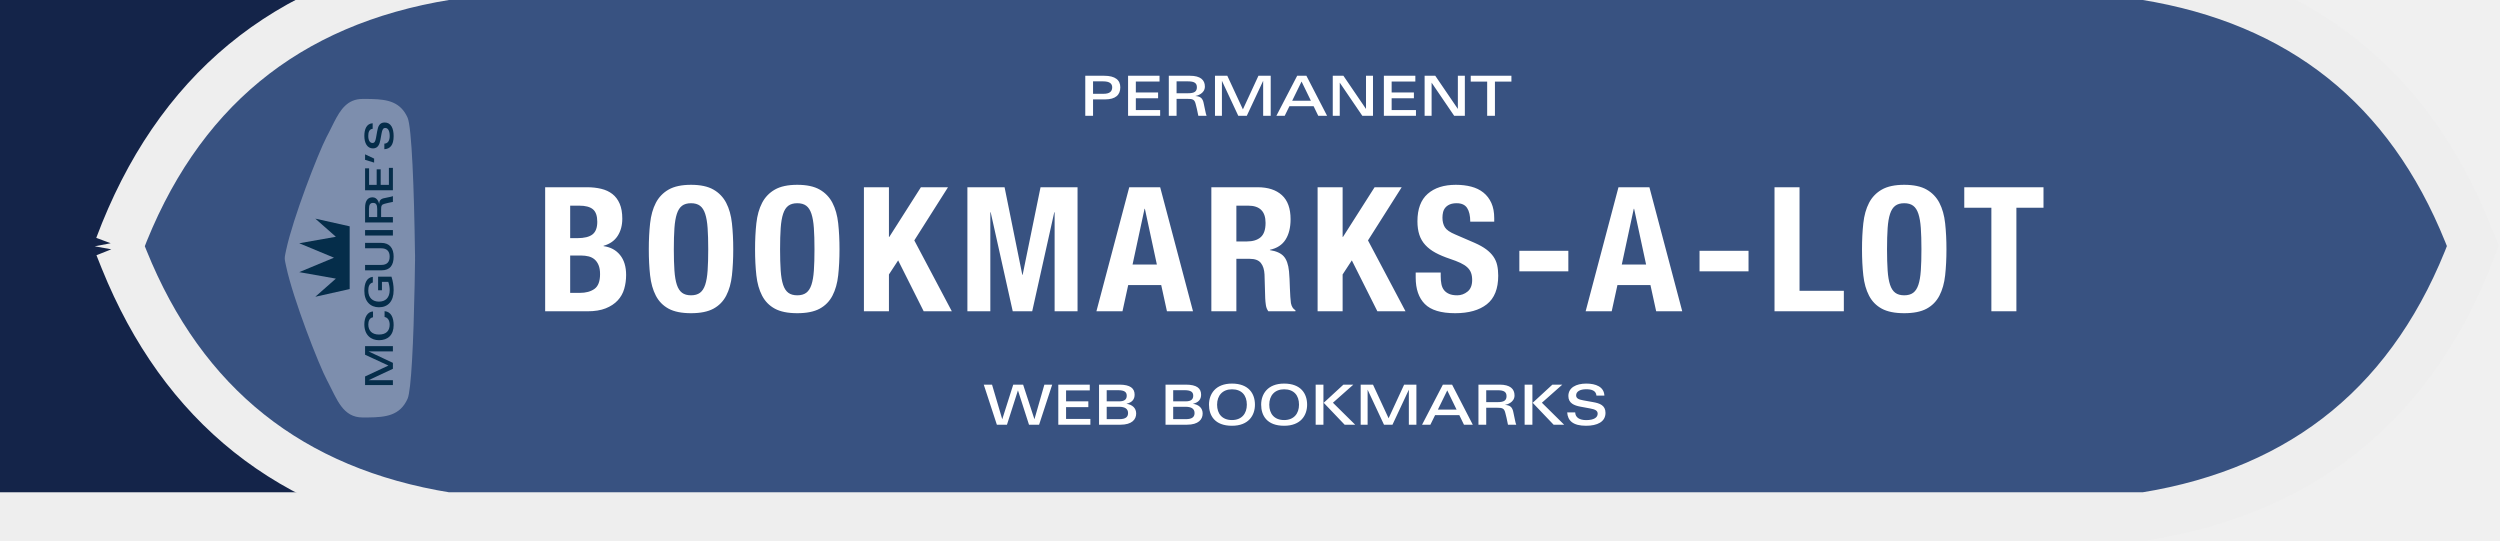
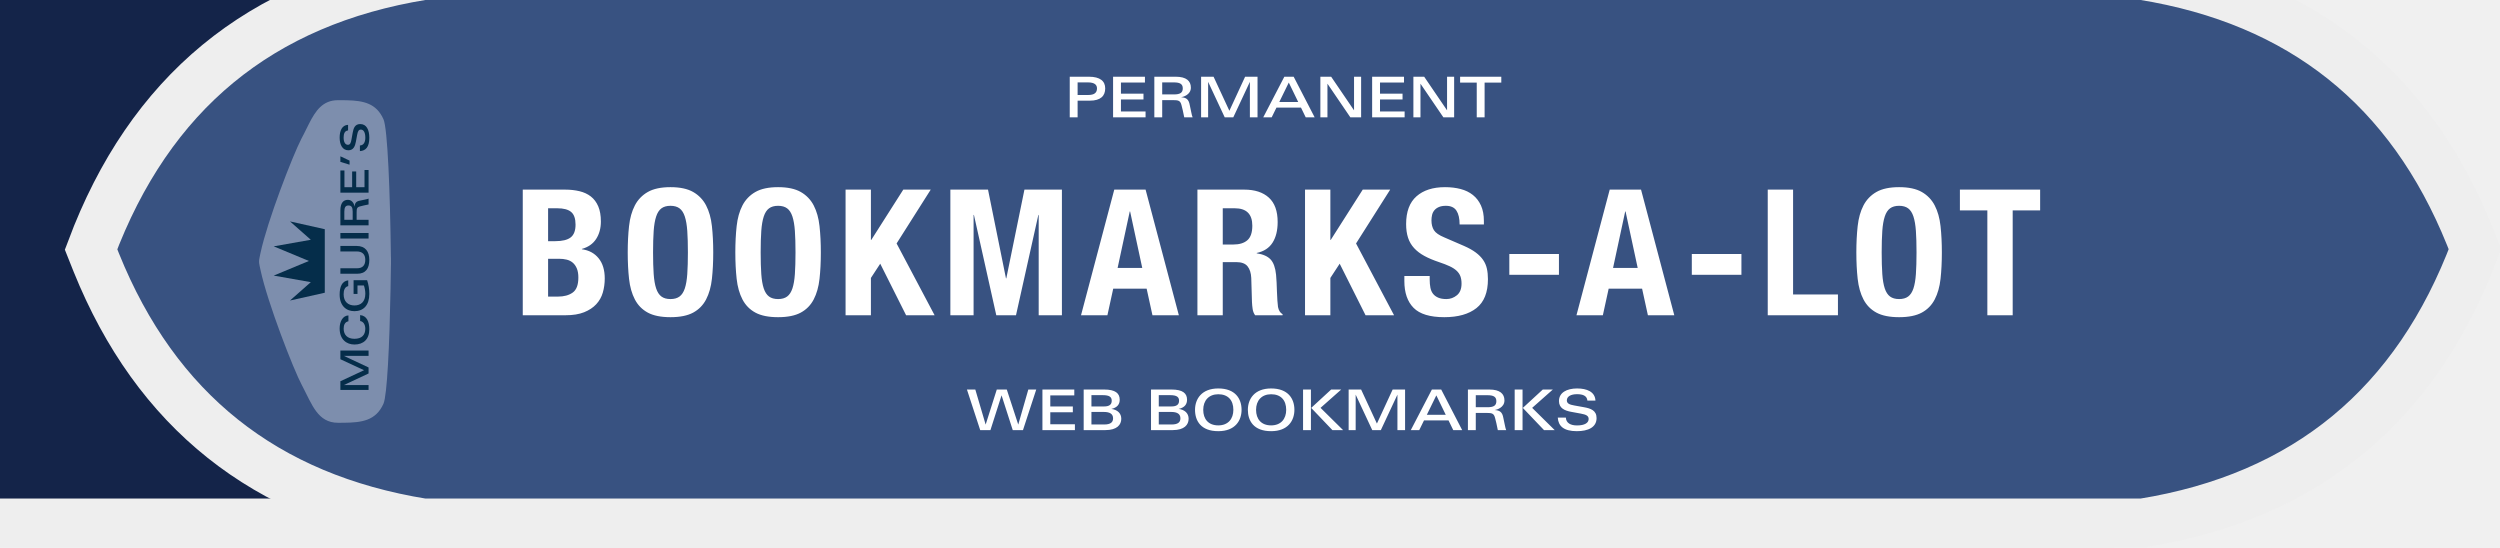
- <svg xmlns="http://www.w3.org/2000/svg" width="1036" height="224">
-   <g fill="none" fill-rule="evenodd">
-     <path stroke="#EEE" stroke-width="20" fill="#142449" d="M-327 -10H867V214H-327z" />
-     <path d="M49.262 102.07C73.192 38.107 118.507.757 185.19-10h703.62C953.554.445 998.145 35.964 1022.592 96.547l2.146 5.384C1000.808 165.892 955.493 203.242 888.81 214H185.19c-64.744-10.445-109.335-45.964-133.782-106.547l-2.146-5.384z" fill="#385281" stroke="#EEE" stroke-linecap="square" stroke-width="20" />
-     <g transform="translate(222 31)" fill="#FFF" fill-rule="nonzero">
-       <path d="M21.408 98c3.024 0 5.556-.408 7.596-1.224 2.04-.816 3.696-1.908 4.968-3.276a11.713 11.713 0 0 0 2.7-4.788c.528-1.824.792-3.744.792-5.76 0-3.456-.84-6.216-2.52-8.28-1.68-2.064-3.96-3.288-6.84-3.672v-.144c2.592-.72 4.536-2.076 5.832-4.068 1.296-1.992 1.944-4.38 1.944-7.164 0-2.448-.36-4.512-1.08-6.192-.72-1.68-1.728-3.024-3.024-4.032s-2.844-1.728-4.644-2.16c-1.8-.432-3.756-.648-5.868-.648H3.912V98h17.496zm-4.176-30.312H14.28V54.224h3.744c2.592 0 4.488.504 5.688 1.512 1.2 1.008 1.8 2.736 1.8 5.184s-.66 4.188-1.98 5.22c-1.32 1.032-3.42 1.548-6.3 1.548zm1.08 22.68H14.28v-15.48h4.464c1.152 0 2.208.12 3.168.36s1.788.66 2.484 1.26 1.248 1.392 1.656 2.376c.408.984.612 2.22.612 3.708 0 2.976-.768 5.016-2.304 6.12-1.536 1.104-3.552 1.656-6.048 1.656zm46.048 8.424c3.888 0 6.984-.624 9.288-1.872 2.304-1.248 4.068-3.048 5.292-5.4 1.224-2.352 2.016-5.16 2.376-8.424.36-3.264.54-6.864.54-10.8 0-3.888-.18-7.476-.54-10.764-.36-3.288-1.152-6.108-2.376-8.46a13.3 13.3 0 0 0-5.292-5.508c-2.304-1.32-5.4-1.98-9.288-1.98s-6.984.66-9.288 1.98a13.3 13.3 0 0 0-5.292 5.508c-1.224 2.352-2.016 5.172-2.376 8.46-.36 3.288-.54 6.876-.54 10.764 0 3.936.18 7.536.54 10.8.36 3.264 1.152 6.072 2.376 8.424 1.224 2.352 2.988 4.152 5.292 5.4 2.304 1.248 5.4 1.872 9.288 1.872zm0-7.416c-1.536 0-2.772-.348-3.708-1.044-.936-.696-1.656-1.8-2.16-3.312-.504-1.512-.84-3.48-1.008-5.904-.168-2.424-.252-5.364-.252-8.82 0-3.456.084-6.384.252-8.784.168-2.4.504-4.368 1.008-5.904.504-1.536 1.224-2.652 2.16-3.348.936-.696 2.172-1.044 3.708-1.044s2.772.348 3.708 1.044c.936.696 1.656 1.812 2.16 3.348.504 1.536.84 3.504 1.008 5.904.168 2.4.252 5.328.252 8.784 0 3.456-.084 6.396-.252 8.82-.168 2.424-.504 4.392-1.008 5.904-.504 1.512-1.224 2.616-2.16 3.312-.936.696-2.172 1.044-3.708 1.044zm44.032 7.416c3.888 0 6.984-.624 9.288-1.872 2.304-1.248 4.068-3.048 5.292-5.4 1.224-2.352 2.016-5.16 2.376-8.424.36-3.264.54-6.864.54-10.8 0-3.888-.18-7.476-.54-10.764-.36-3.288-1.152-6.108-2.376-8.46a13.3 13.3 0 0 0-5.292-5.508c-2.304-1.32-5.4-1.98-9.288-1.98s-6.984.66-9.288 1.98a13.3 13.3 0 0 0-5.292 5.508c-1.224 2.352-2.016 5.172-2.376 8.46-.36 3.288-.54 6.876-.54 10.764 0 3.936.18 7.536.54 10.8.36 3.264 1.152 6.072 2.376 8.424 1.224 2.352 2.988 4.152 5.292 5.4 2.304 1.248 5.4 1.872 9.288 1.872zm0-7.416c-1.536 0-2.772-.348-3.708-1.044-.936-.696-1.656-1.8-2.16-3.312-.504-1.512-.84-3.48-1.008-5.904-.168-2.424-.252-5.364-.252-8.82 0-3.456.084-6.384.252-8.784.168-2.4.504-4.368 1.008-5.904.504-1.536 1.224-2.652 2.16-3.348.936-.696 2.172-1.044 3.708-1.044s2.772.348 3.708 1.044c.936.696 1.656 1.812 2.16 3.348.504 1.536.84 3.504 1.008 5.904.168 2.4.252 5.328.252 8.784 0 3.456-.084 6.396-.252 8.82-.168 2.424-.504 4.392-1.008 5.904-.504 1.512-1.224 2.616-2.16 3.312-.936.696-2.172 1.044-3.708 1.044zM146.376 98V82.736l3.816-5.832L160.776 98h11.664l-15.552-29.376 13.968-22.032h-11.232L146.52 67.184h-.144V46.592h-10.368V98h10.368zm42.016 0V56.96h.144L197.68 98h8.064l9.144-41.04h.144V98h9.504V46.592H209.2l-7.416 36.288h-.144l-7.344-36.288h-15.408V98h9.504zm54.76 0l2.376-10.872h13.68L261.584 98h10.8l-13.608-51.408H245.96L232.352 98h10.8zm14.256-19.368h-10.08l4.968-23.112h.144l4.968 23.112zM290.352 98V76.256h5.544c2.16 0 3.696.576 4.608 1.728.912 1.152 1.416 2.736 1.512 4.752l.288 9.864c.048 1.008.144 1.98.288 2.916.144.936.48 1.764 1.008 2.484h11.232v-.432c-.96-.528-1.584-1.512-1.872-2.952-.192-1.44-.336-3.528-.432-6.264a473.309 473.309 0 0 0-.144-3.78 55.193 55.193 0 0 0-.216-3.132c-.288-2.88-1.032-4.968-2.232-6.264-1.2-1.296-3.096-2.136-5.688-2.52v-.144c2.928-.624 5.088-2.028 6.48-4.212 1.392-2.184 2.088-5.004 2.088-8.46 0-4.464-1.2-7.788-3.6-9.972-2.4-2.184-5.76-3.276-10.08-3.276h-19.152V98h10.368zm4.32-28.944h-4.32V54.224h4.896c4.8 0 7.2 2.376 7.2 7.128 0 2.784-.672 4.764-2.016 5.94-1.344 1.176-3.264 1.764-5.76 1.764zM334.384 98V82.736l3.816-5.832L348.784 98h11.664l-15.552-29.376 13.968-22.032h-11.232l-13.104 20.592h-.144V46.592h-10.368V98h10.368zm46.624.792c5.616 0 9.996-1.236 13.14-3.708 3.144-2.472 4.716-6.42 4.716-11.844 0-1.584-.144-3.024-.432-4.32a10.074 10.074 0 0 0-1.548-3.564c-.744-1.08-1.74-2.088-2.988-3.024-1.248-.936-2.856-1.836-4.824-2.7l-7.992-3.456c-2.208-.912-3.648-1.908-4.32-2.988-.672-1.08-1.008-2.412-1.008-3.996 0-.768.084-1.512.252-2.232a4.59 4.59 0 0 1 .936-1.908c.456-.552 1.068-.996 1.836-1.332.768-.336 1.728-.504 2.88-.504 2.016 0 3.456.66 4.32 1.98.864 1.32 1.296 3.204 1.296 5.652h9.936v-1.44c0-2.448-.396-4.548-1.188-6.3-.792-1.752-1.896-3.192-3.312-4.32-1.416-1.128-3.096-1.944-5.04-2.448s-4.068-.756-6.372-.756c-4.944 0-8.832 1.248-11.664 3.744-2.832 2.496-4.248 6.288-4.248 11.376 0 2.112.264 3.972.792 5.58a11.474 11.474 0 0 0 2.484 4.248c1.128 1.224 2.532 2.292 4.212 3.204 1.68.912 3.672 1.752 5.976 2.52 1.728.576 3.18 1.14 4.356 1.692 1.176.552 2.124 1.164 2.844 1.836.72.672 1.236 1.428 1.548 2.268.312.84.468 1.836.468 2.988 0 2.16-.636 3.756-1.908 4.788-1.272 1.032-2.7 1.548-4.284 1.548-1.344 0-2.46-.192-3.348-.576-.888-.384-1.596-.912-2.124-1.584s-.888-1.5-1.08-2.484c-.192-.984-.288-2.076-.288-3.276v-1.512h-10.368v2.088c0 4.752 1.26 8.4 3.78 10.944 2.52 2.544 6.708 3.816 12.564 3.816zM427.92 81.44v-8.496h-20.304v8.496h20.304zM445.888 98l2.376-10.872h13.68L464.32 98h10.8l-13.608-51.408h-12.816L435.088 98h10.8zm14.256-19.368h-10.08l4.968-23.112h.144l4.968 23.112zm42.448 2.808v-8.496h-20.304v8.496h20.304zM542.088 98v-8.496h-18.36V46.592H513.36V98h28.728zm25.024.792c3.888 0 6.984-.624 9.288-1.872 2.304-1.248 4.068-3.048 5.292-5.4 1.224-2.352 2.016-5.16 2.376-8.424.36-3.264.54-6.864.54-10.8 0-3.888-.18-7.476-.54-10.764-.36-3.288-1.152-6.108-2.376-8.46a13.3 13.3 0 0 0-5.292-5.508c-2.304-1.32-5.4-1.98-9.288-1.98s-6.984.66-9.288 1.98a13.3 13.3 0 0 0-5.292 5.508c-1.224 2.352-2.016 5.172-2.376 8.46-.36 3.288-.54 6.876-.54 10.764 0 3.936.18 7.536.54 10.8.36 3.264 1.152 6.072 2.376 8.424 1.224 2.352 2.988 4.152 5.292 5.4 2.304 1.248 5.4 1.872 9.288 1.872zm0-7.416c-1.536 0-2.772-.348-3.708-1.044-.936-.696-1.656-1.8-2.16-3.312-.504-1.512-.84-3.48-1.008-5.904-.168-2.424-.252-5.364-.252-8.82 0-3.456.084-6.384.252-8.784.168-2.4.504-4.368 1.008-5.904.504-1.536 1.224-2.652 2.16-3.348.936-.696 2.172-1.044 3.708-1.044s2.772.348 3.708 1.044c.936.696 1.656 1.812 2.16 3.348.504 1.536.84 3.504 1.008 5.904.168 2.4.252 5.328.252 8.784 0 3.456-.084 6.396-.252 8.82-.168 2.424-.504 4.392-1.008 5.904-.504 1.512-1.224 2.616-2.16 3.312-.936.696-2.172 1.044-3.708 1.044zM613.592 98V55.088h11.232v-8.496h-32.832v8.496h11.232V98h10.368zM230.958 17v-6.808h4.991c4.416 0 6.302-1.932 6.302-5.014 0-2.967-2.047-4.784-6.693-4.784h-7.82V17h3.22zm4.347-9.131h-4.347V2.717h4.232c2.622 0 3.703.943 3.703 2.461 0 1.817-1.173 2.691-3.588 2.691zM258.765 17v-2.392h-10.074V9.709h9.223V7.317h-9.223V2.786h9.821V.394h-13.041V17h13.294zm6.808 0V9.962h4.278c2.461 0 3.151.23 3.634 2.139l.506 2.047c.184.713.391 1.955.598 2.852h3.427c-.161-.322-.391-1.173-.552-2.07l-.598-2.852c-.437-2.576-1.541-3.128-3.542-3.289.759-.115 3.979-.966 3.979-3.933 0-2.714-1.84-4.462-6.187-4.462h-8.763V17h3.22zm4.784-9.361h-4.784V2.717h4.784c2.553 0 3.634.713 3.634 2.438 0 1.794-1.081 2.484-3.634 2.484zM284.364 17V2.487L291.149 17h3.519l6.785-14.513V17h3.128V.394h-5.083l-6.44 13.938L286.595.394h-5.106V17h2.875zm26.013 0l1.955-3.979h10.028L324.292 17h3.657L319.37.394h-3.818L306.927 17h3.45zm10.856-6.256h-7.751l3.887-7.958 3.864 7.958zM333.193 17V3.246L342.554 17h4.416V.394h-2.898v13.754L334.711.394h-4.416V17h2.898zm31.579 0v-2.392h-10.074V9.709h9.223V7.317h-9.223V2.786h9.821V.394h-13.041V17h13.294zm6.486 0V3.246L380.619 17h4.416V.394h-2.898v13.754L372.776.394h-4.416V17h2.898zm26.243 0V2.809h6.831V.394h-16.859v2.415h6.808V17h3.22zM195.285 145l4.554-14.237L204.416 145h4.186l5.428-16.606h-3.243l-4.117 14.352-4.692-14.352h-4.094l-4.554 14.352-4.232-14.352h-3.427L191.099 145h4.186zm34.569 0v-2.392H219.78v-4.899h9.223v-2.392h-9.223v-4.531h9.821v-2.392H216.56V145h13.294zm12.466 0c4.761 0 6.509-2.185 6.509-4.646 0-2.231-1.564-3.68-4.048-4.025 2.438-.552 3.404-1.909 3.404-3.772 0-2.622-1.771-4.163-6.348-4.163h-8.395V145h8.878zm-.506-9.683h-5.198v-4.623h4.669c2.783 0 3.634.828 3.634 2.3 0 1.61-1.081 2.323-3.105 2.323zm.046 7.383h-5.244v-5.129h5.152c2.346 0 3.703.805 3.703 2.599 0 1.564-.943 2.53-3.611 2.53zm28.014 2.3c4.761 0 6.509-2.185 6.509-4.646 0-2.231-1.564-3.68-4.048-4.025 2.438-.552 3.404-1.909 3.404-3.772 0-2.622-1.771-4.163-6.348-4.163h-8.395V145h8.878zm-.506-9.683h-5.198v-4.623h4.669c2.783 0 3.634.828 3.634 2.3 0 1.61-1.081 2.323-3.105 2.323zm.046 7.383h-5.244v-5.129h5.152c2.346 0 3.703.805 3.703 2.599 0 1.564-.943 2.53-3.611 2.53zm19.113 2.737c6.9 0 9.522-4.324 9.522-8.74 0-4.554-2.576-8.74-9.522-8.74-6.831 0-9.522 4.324-9.522 8.74 0 4.462 2.346 8.74 9.522 8.74zm0-2.369c-4.048 0-6.164-2.576-6.164-6.371 0-3.795 2.277-6.371 6.164-6.371 3.979 0 6.164 2.438 6.164 6.371 0 3.703-2.139 6.371-6.164 6.371zm21.62 2.369c6.9 0 9.522-4.324 9.522-8.74 0-4.554-2.576-8.74-9.522-8.74-6.831 0-9.522 4.324-9.522 8.74 0 4.462 2.346 8.74 9.522 8.74zm0-2.369c-4.048 0-6.164-2.576-6.164-6.371 0-3.795 2.277-6.371 6.164-6.371 3.979 0 6.164 2.438 6.164 6.371 0 3.703-2.139 6.371-6.164 6.371zm29.44 1.932l-9.223-9.108 8.464-7.498h-4.117l-8.165 7.521 8.671 9.085h4.37zm-13.156 0v-16.606h-3.22V145h3.22zm18.308 0v-14.513L351.524 145h3.519l6.785-14.513V145h3.128v-16.606h-5.083l-6.44 13.938-6.463-13.938h-5.106V145h2.875zm26.013 0l1.955-3.979h10.028l1.932 3.979h3.657l-8.579-16.606h-3.818L367.302 145h3.45zm10.856-6.256h-7.751l3.887-7.958 3.864 7.958zM393.89 145v-7.038h4.278c2.461 0 3.151.23 3.634 2.139l.506 2.047c.184.713.391 1.955.598 2.852h3.427c-.161-.322-.391-1.173-.552-2.07l-.598-2.852c-.437-2.576-1.541-3.128-3.542-3.289.759-.115 3.979-.966 3.979-3.933 0-2.714-1.84-4.462-6.187-4.462h-8.763V145h3.22zm4.784-9.361h-4.784v-4.922h4.784c2.553 0 3.634.713 3.634 2.438 0 1.794-1.081 2.484-3.634 2.484zM426.182 145l-9.223-9.108 8.464-7.498h-4.117l-8.165 7.521 8.671 9.085h4.37zm-13.156 0v-16.606h-3.22V145h3.22zm22.218.437c4.669 0 8.073-1.61 8.073-5.359 0-3.151-2.438-3.956-5.129-4.439l-3.956-.713c-1.978-.345-3.082-.805-3.082-2.093 0-1.61 1.656-2.53 4.163-2.53 2.185 0 4.048.506 4.255 2.622h3.289c-.161-3.634-3.542-4.968-7.498-4.968-4.255 0-7.429 1.702-7.429 5.152 0 2.967 2.392 3.933 5.014 4.416l4.002.736c2.07.391 3.128.874 3.128 2.185 0 1.541-1.518 2.645-4.761 2.645-2.645 0-4.485-1.012-4.554-3.197h-3.312c.207 3.404 2.369 5.543 7.797 5.543z" />
-     </g>
-     <g transform="rotate(-90 145.5 27.5)">
-       <path d="M69.57.619c13.072 2.805 39.562 13.066 46.683 16.721l1.752.917 4.388 2.192c5.266 2.686 9.607 5.558 9.607 11.86l-.008 2.272-.026 1.461c-.174 6.717-1.243 11.97-7.758 14.871-3.819 1.701-29.468 2.7-56.153 3.051l-.632.03-.652.005-.769-.01-.773.01c-.441.005-.87-.006-1.288-.032l-9.113-.147c-23.167-.445-43.655-1.4-47.036-2.907C.812 47.805.083 41.996.008 34.581L0 32.309c0-8.248 7.437-10.62 14.652-14.391l.655-.347C21.699 14.139 49.07 3.485 62.43.621c.841-.187 2.961-.681 3.555-.615.613-.066 2.774.45 3.584.613z" fill-opacity=".35" fill="#FFF" />
-       <g transform="translate(13 6)" fill="#052D4A">
-         <path d="M40.215 20.903l-3.19-14.241 7.516 8.522L47.227 0l5.985 14.396L59.197 0l2.686 15.184L69.4 6.662l-3.19 14.24H40.215z" />
-         <path d="M2.442 38.82V28.738l4.735 10.08h2.455l4.735-10.08v10.08h2.183V27.285h-3.547l-4.494 9.681-4.51-9.681H.436v11.534h2.006zm22.807.303c3.033 0 5.57-.99 5.81-3.754h-2.424c-.224 1.438-1.605 2.108-3.161 2.108-2.552 0-4.11-1.437-4.11-4.44 0-2.86 1.606-4.41 4.158-4.41 1.524 0 2.744.527 3.001 1.949h2.408c-.097-2.316-2.488-3.595-5.313-3.595-4.542 0-6.597 2.828-6.597 6.071 0 3.675 2.151 6.071 6.228 6.071zm14.477 0c1.99 0 3.724-.288 5.617-.895v-5.543H39.71v1.597h3.483v2.62c-.963.352-2.28.591-3.387.591-3.258 0-4.799-1.82-4.799-4.473 0-2.54 1.557-4.409 4.558-4.409 1.718 0 3.066.48 3.355 1.885h2.36c-.274-2.556-2.681-3.515-5.827-3.515-4.446 0-6.789 2.589-6.789 6.04 0 3.738 2.44 6.102 7.062 6.102zm13.947 0c3.42 0 5.682-1.63 5.682-5.16v-6.678h-2.247v6.678c0 2.22-1.107 3.514-3.435 3.514-2.279 0-3.45-1.166-3.45-3.386v-6.806h-2.247v6.822c0 3.53 2.134 5.016 5.697 5.016zm10.979-.304V27.285h-2.247v11.534h2.247zm5.392 0v-4.888h2.986c1.717 0 2.199.16 2.536 1.486l.353 1.421c.128.496.273 1.358.417 1.981h2.391c-.112-.223-.272-.814-.385-1.437l-.417-1.981c-.305-1.79-1.075-2.173-2.472-2.285.53-.08 2.777-.67 2.777-2.732 0-1.885-1.284-3.099-4.318-3.099h-6.115v11.534h2.247zm3.339-6.502h-3.339V28.9h3.339c1.781 0 2.536.495 2.536 1.693 0 1.246-.755 1.725-2.536 1.725zm17.045 6.502v-1.661h-7.03v-3.403h6.436v-1.661h-6.436v-3.148h6.853v-1.661h-9.1v11.534h9.277zm3.852-7.78l1.765-3.754h-2.279l-1.155 3.754h1.669zm9.325 8.084c3.258 0 5.634-1.118 5.634-3.722 0-2.189-1.702-2.748-3.58-3.084l-2.76-.495c-1.38-.24-2.15-.56-2.15-1.454 0-1.118 1.155-1.757 2.904-1.757 1.525 0 2.825.351 2.97 1.821h2.295c-.113-2.524-2.472-3.45-5.233-3.45-2.969 0-5.184 1.182-5.184 3.578 0 2.06 1.67 2.732 3.499 3.067l2.793.512c1.444.271 2.182.607 2.182 1.517 0 1.07-1.059 1.837-3.322 1.837-1.846 0-3.13-.702-3.178-2.22h-2.311c.144 2.364 1.653 3.85 5.441 3.85z" fill-rule="nonzero" />
+ <svg xmlns="http://www.w3.org/2000/svg" width="1023px" height="224px" viewBox="0 0 1023 224" version="1.1">
+   <g id="Page-1" stroke="none" stroke-width="1" fill="none" fill-rule="evenodd">
+     <g id="bmal-logo" transform="translate(-339, -10)" fill-rule="nonzero">
+       <g id="Group-2">
+         <polygon id="Path" stroke="#EEEEEE" stroke-width="20" fill="#142449" points="0 0 1194 0 1194 224 0 224" />
+         <path d="M376.262,112.07 C400.192,48.107 445.507,10.757 512.19,0 L1215.81,0 C1280.554,10.445 1325.145,45.964 1349.592,106.547 L1351.738,111.931 C1327.808,175.892 1282.493,213.242 1215.81,224 L512.19,224 C447.446,213.555 402.855,178.036 378.408,117.453 L376.262,112.07 Z" id="Path" stroke="#EEEEEE" stroke-width="20" fill="#385281" stroke-linecap="square" />
+         <g id="Group" transform="translate(552.912, 41.394)" fill="#FFFFFF">
+           <path d="M17.496,97.606 C20.52,97.606 23.052,97.198 25.092,96.382 C27.132,95.566 28.788,94.474 30.06,93.106 C31.327,91.747 32.253,90.106 32.76,88.318 C33.288,86.494 33.552,84.574 33.552,82.558 C33.552,79.102 32.712,76.342 31.032,74.278 C29.352,72.214 27.072,70.99 24.192,70.606 L24.192,70.462 C26.784,69.742 28.728,68.386 30.024,66.394 C31.32,64.402 31.968,62.014 31.968,59.23 C31.968,56.782 31.608,54.718 30.888,53.038 C30.168,51.358 29.16,50.014 27.864,49.006 C26.568,47.998 25.02,47.278 23.22,46.846 C21.42,46.414 19.464,46.198 17.352,46.198 L0,46.198 L0,97.606 L17.496,97.606 Z M13.32,67.294 L10.368,67.294 L10.368,53.83 L14.112,53.83 C16.704,53.83 18.6,54.334 19.8,55.342 C21,56.35 21.6,58.078 21.6,60.526 C21.6,62.974 20.94,64.714 19.62,65.746 C18.3,66.778 16.2,67.294 13.32,67.294 Z M14.4,89.974 L10.368,89.974 L10.368,74.494 L14.832,74.494 C15.984,74.494 17.04,74.614 18,74.854 C18.96,75.094 19.788,75.514 20.484,76.114 C21.18,76.714 21.732,77.506 22.14,78.49 C22.548,79.474 22.752,80.71 22.752,82.198 C22.752,85.174 21.984,87.214 20.448,88.318 C18.912,89.422 16.896,89.974 14.4,89.974 L14.4,89.974 Z M60.448,98.398 C64.336,98.398 67.432,97.774 69.736,96.526 C72.04,95.278 73.804,93.478 75.028,91.126 C76.252,88.774 77.044,85.966 77.404,82.702 C77.764,79.438 77.944,75.838 77.944,71.902 C77.944,68.014 77.764,64.426 77.404,61.138 C77.044,57.85 76.252,55.03 75.028,52.678 C73.84,50.364 72.001,48.449 69.736,47.17 C67.432,45.85 64.336,45.19 60.448,45.19 C56.56,45.19 53.464,45.85 51.16,47.17 C48.895,48.449 47.056,50.364 45.868,52.678 C44.644,55.03 43.852,57.85 43.492,61.138 C43.132,64.426 42.952,68.014 42.952,71.902 C42.952,75.838 43.132,79.438 43.492,82.702 C43.852,85.966 44.644,88.774 45.868,91.126 C47.092,93.478 48.856,95.278 51.16,96.526 C53.464,97.774 56.56,98.398 60.448,98.398 L60.448,98.398 Z M60.448,90.982 C58.912,90.982 57.676,90.634 56.74,89.938 C55.804,89.242 55.084,88.138 54.58,86.626 C54.076,85.114 53.74,83.146 53.572,80.722 C53.404,78.298 53.32,75.358 53.32,71.902 C53.32,68.446 53.404,65.518 53.572,63.118 C53.74,60.718 54.076,58.75 54.58,57.214 C55.084,55.678 55.804,54.562 56.74,53.866 C57.676,53.17 58.912,52.822 60.448,52.822 C61.984,52.822 63.22,53.17 64.156,53.866 C65.092,54.562 65.812,55.678 66.316,57.214 C66.82,58.75 67.156,60.718 67.324,63.118 C67.492,65.518 67.576,68.446 67.576,71.902 C67.576,75.358 67.492,78.298 67.324,80.722 C67.156,83.146 66.82,85.114 66.316,86.626 C65.812,88.138 65.092,89.242 64.156,89.938 C63.22,90.634 61.984,90.982 60.448,90.982 Z M104.48,98.398 C108.368,98.398 111.464,97.774 113.768,96.526 C116.072,95.278 117.836,93.478 119.06,91.126 C120.284,88.774 121.076,85.966 121.436,82.702 C121.796,79.438 121.976,75.838 121.976,71.902 C121.976,68.014 121.796,64.426 121.436,61.138 C121.076,57.85 120.284,55.03 119.06,52.678 C117.872,50.364 116.033,48.449 113.768,47.17 C111.464,45.85 108.368,45.19 104.48,45.19 C100.592,45.19 97.496,45.85 95.192,47.17 C92.927,48.449 91.088,50.364 89.9,52.678 C88.676,55.03 87.884,57.85 87.524,61.138 C87.164,64.426 86.984,68.014 86.984,71.902 C86.984,75.838 87.164,79.438 87.524,82.702 C87.884,85.966 88.676,88.774 89.9,91.126 C91.124,93.478 92.888,95.278 95.192,96.526 C97.496,97.774 100.592,98.398 104.48,98.398 L104.48,98.398 Z M104.48,90.982 C102.944,90.982 101.708,90.634 100.772,89.938 C99.836,89.242 99.116,88.138 98.612,86.626 C98.108,85.114 97.772,83.146 97.604,80.722 C97.436,78.298 97.352,75.358 97.352,71.902 C97.352,68.446 97.436,65.518 97.604,63.118 C97.772,60.718 98.108,58.75 98.612,57.214 C99.116,55.678 99.836,54.562 100.772,53.866 C101.708,53.17 102.944,52.822 104.48,52.822 C106.016,52.822 107.252,53.17 108.188,53.866 C109.124,54.562 109.844,55.678 110.348,57.214 C110.852,58.75 111.188,60.718 111.356,63.118 C111.524,65.518 111.608,68.446 111.608,71.902 C111.608,75.358 111.524,78.298 111.356,80.722 C111.188,83.146 110.852,85.114 110.348,86.626 C109.844,88.138 109.124,89.242 108.188,89.938 C107.252,90.634 106.016,90.982 104.48,90.982 Z M142.464,97.606 L142.464,82.342 L146.28,76.51 L156.864,97.606 L168.528,97.606 L152.976,68.23 L166.944,46.198 L155.712,46.198 L142.608,66.79 L142.464,66.79 L142.464,46.198 L132.096,46.198 L132.096,97.606 L142.464,97.606 Z M184.48,97.606 L184.48,56.566 L184.624,56.566 L193.768,97.606 L201.832,97.606 L210.976,56.566 L211.12,56.566 L211.12,97.606 L220.624,97.606 L220.624,46.198 L205.288,46.198 L197.872,82.486 L197.728,82.486 L190.384,46.198 L174.976,46.198 L174.976,97.606 L184.48,97.606 Z M239.24,97.606 L241.616,86.734 L255.296,86.734 L257.672,97.606 L268.472,97.606 L254.864,46.198 L242.048,46.198 L228.44,97.606 L239.24,97.606 L239.24,97.606 Z M253.496,78.238 L243.416,78.238 L248.384,55.126 L248.528,55.126 L253.496,78.238 Z M286.44,97.606 L286.44,75.862 L291.984,75.862 C294.144,75.862 295.68,76.438 296.592,77.59 C297.504,78.742 298.008,80.326 298.104,82.342 L298.392,92.206 C298.44,93.214 298.536,94.186 298.68,95.122 C298.824,96.058 299.16,96.886 299.688,97.606 L310.92,97.606 L310.92,97.174 C309.96,96.646 309.336,95.662 309.048,94.222 C308.856,92.782 308.712,90.694 308.616,87.958 C308.573,86.698 308.525,85.438 308.472,84.178 C308.43,83.132 308.358,82.088 308.256,81.046 C307.968,78.166 307.224,76.078 306.024,74.782 C304.824,73.486 302.928,72.646 300.336,72.262 L300.336,72.118 C303.264,71.494 305.424,70.09 306.816,67.906 C308.208,65.722 308.904,62.902 308.904,59.446 C308.904,54.982 307.704,51.658 305.304,49.474 C302.904,47.29 299.544,46.198 295.224,46.198 L276.072,46.198 L276.072,97.606 L286.44,97.606 Z M290.76,68.662 L286.44,68.662 L286.44,53.83 L291.336,53.83 C296.136,53.83 298.536,56.206 298.536,60.958 C298.536,63.742 297.864,65.722 296.52,66.898 C295.176,68.074 293.256,68.662 290.76,68.662 Z M330.472,97.606 L330.472,82.342 L334.288,76.51 L344.872,97.606 L356.536,97.606 L340.984,68.23 L354.952,46.198 L343.72,46.198 L330.616,66.79 L330.472,66.79 L330.472,46.198 L320.104,46.198 L320.104,97.606 L330.472,97.606 L330.472,97.606 Z M377.096,98.398 C382.712,98.398 387.092,97.162 390.236,94.69 C393.38,92.218 394.952,88.27 394.952,82.846 C394.952,81.262 394.808,79.822 394.52,78.526 C394.24,77.249 393.714,76.038 392.972,74.962 C392.228,73.882 391.232,72.874 389.984,71.938 C388.736,71.002 387.128,70.102 385.16,69.238 L377.168,65.782 C374.96,64.87 373.52,63.874 372.848,62.794 C372.176,61.714 371.84,60.382 371.84,58.798 C371.84,58.03 371.924,57.286 372.092,56.566 C372.25,55.866 372.571,55.212 373.028,54.658 C373.484,54.106 374.096,53.662 374.864,53.326 C375.632,52.99 376.592,52.822 377.744,52.822 C379.76,52.822 381.2,53.482 382.064,54.802 C382.928,56.122 383.36,58.006 383.36,60.454 L393.296,60.454 L393.296,59.014 C393.296,56.566 392.9,54.466 392.108,52.714 C391.316,50.962 390.212,49.522 388.796,48.394 C387.38,47.266 385.7,46.45 383.756,45.946 C381.812,45.442 379.688,45.19 377.384,45.19 C372.44,45.19 368.552,46.438 365.72,48.934 C362.888,51.43 361.472,55.222 361.472,60.31 C361.472,62.422 361.736,64.282 362.264,65.89 C362.775,67.469 363.623,68.918 364.748,70.138 C365.876,71.362 367.28,72.43 368.96,73.342 C370.64,74.254 372.632,75.094 374.936,75.862 C376.664,76.438 378.116,77.002 379.292,77.554 C380.468,78.106 381.416,78.718 382.136,79.39 C382.856,80.062 383.372,80.818 383.684,81.658 C383.996,82.498 384.152,83.494 384.152,84.646 C384.152,86.806 383.516,88.402 382.244,89.434 C380.972,90.466 379.544,90.982 377.96,90.982 C376.616,90.982 375.5,90.79 374.612,90.406 C373.724,90.022 373.016,89.494 372.488,88.822 C371.96,88.15 371.6,87.322 371.408,86.338 C371.216,85.354 371.12,84.262 371.12,83.062 L371.12,81.55 L360.752,81.55 L360.752,83.638 C360.752,88.39 362.012,92.038 364.532,94.582 C367.052,97.126 371.24,98.398 377.096,98.398 L377.096,98.398 Z M424.008,81.046 L424.008,72.55 L403.704,72.55 L403.704,81.046 L424.008,81.046 Z M441.976,97.606 L444.352,86.734 L458.032,86.734 L460.408,97.606 L471.208,97.606 L457.6,46.198 L444.784,46.198 L431.176,97.606 L441.976,97.606 L441.976,97.606 Z M456.232,78.238 L446.152,78.238 L451.12,55.126 L451.264,55.126 L456.232,78.238 L456.232,78.238 Z M498.68,81.046 L498.68,72.55 L478.376,72.55 L478.376,81.046 L498.68,81.046 Z M538.176,97.606 L538.176,89.11 L519.816,89.11 L519.816,46.198 L509.448,46.198 L509.448,97.606 L538.176,97.606 Z M563.2,98.398 C567.088,98.398 570.184,97.774 572.488,96.526 C574.792,95.278 576.556,93.478 577.78,91.126 C579.004,88.774 579.796,85.966 580.156,82.702 C580.516,79.438 580.696,75.838 580.696,71.902 C580.696,68.014 580.516,64.426 580.156,61.138 C579.796,57.85 579.004,55.03 577.78,52.678 C576.592,50.364 574.753,48.449 572.488,47.17 C570.184,45.85 567.088,45.19 563.2,45.19 C559.312,45.19 556.216,45.85 553.912,47.17 C551.647,48.449 549.808,50.364 548.62,52.678 C547.396,55.03 546.604,57.85 546.244,61.138 C545.884,64.426 545.704,68.014 545.704,71.902 C545.704,75.838 545.884,79.438 546.244,82.702 C546.604,85.966 547.396,88.774 548.62,91.126 C549.844,93.478 551.608,95.278 553.912,96.526 C556.216,97.774 559.312,98.398 563.2,98.398 L563.2,98.398 Z M563.2,90.982 C561.664,90.982 560.428,90.634 559.492,89.938 C558.556,89.242 557.836,88.138 557.332,86.626 C556.828,85.114 556.492,83.146 556.324,80.722 C556.156,78.298 556.072,75.358 556.072,71.902 C556.072,68.446 556.156,65.518 556.324,63.118 C556.492,60.718 556.828,58.75 557.332,57.214 C557.836,55.678 558.556,54.562 559.492,53.866 C560.428,53.17 561.664,52.822 563.2,52.822 C564.736,52.822 565.972,53.17 566.908,53.866 C567.844,54.562 568.564,55.678 569.068,57.214 C569.572,58.75 569.908,60.718 570.076,63.118 C570.244,65.518 570.328,68.446 570.328,71.902 C570.328,75.358 570.244,78.298 570.076,80.722 C569.908,83.146 569.572,85.114 569.068,86.626 C568.564,88.138 567.844,89.242 566.908,89.938 C565.972,90.634 564.736,90.982 563.2,90.982 Z M609.68,97.606 L609.68,54.694 L620.912,54.694 L620.912,46.198 L588.08,46.198 L588.08,54.694 L599.312,54.694 L599.312,97.606 L609.68,97.606 Z M227.046,16.606 L227.046,9.798 L232.037,9.798 C236.453,9.798 238.339,7.866 238.339,4.784 C238.339,1.817 236.292,0 231.646,0 L223.826,0 L223.826,16.606 L227.046,16.606 Z M231.393,7.475 L227.046,7.475 L227.046,2.323 L231.278,2.323 C233.9,2.323 234.981,3.266 234.981,4.784 C234.981,6.601 233.808,7.475 231.393,7.475 Z M254.853,16.606 L254.853,14.214 L244.779,14.214 L244.779,9.315 L254.002,9.315 L254.002,6.923 L244.779,6.923 L244.779,2.392 L254.6,2.392 L254.6,0 L241.559,0 L241.559,16.606 L254.853,16.606 Z M261.661,16.606 L261.661,9.568 L265.939,9.568 C268.4,9.568 269.09,9.798 269.573,11.707 L270.079,13.754 C270.263,14.467 270.47,15.709 270.677,16.606 L274.104,16.606 C273.943,16.284 273.713,15.433 273.552,14.536 L272.954,11.684 C272.517,9.108 271.413,8.556 269.412,8.395 C270.171,8.28 273.391,7.429 273.391,4.462 C273.391,1.748 271.551,0 267.204,0 L258.441,0 L258.441,16.606 L261.661,16.606 L261.661,16.606 Z M266.445,7.245 L261.661,7.245 L261.661,2.323 L266.445,2.323 C268.998,2.323 270.079,3.036 270.079,4.761 C270.079,6.555 268.998,7.245 266.445,7.245 L266.445,7.245 Z M280.452,16.606 L280.452,2.093 L287.237,16.606 L290.756,16.606 L297.541,2.093 L297.541,16.606 L300.669,16.606 L300.669,0 L295.586,0 L289.146,13.938 L282.683,0 L277.577,0 L277.577,16.606 L280.452,16.606 L280.452,16.606 Z M306.465,16.606 L308.42,12.627 L318.448,12.627 L320.38,16.606 L324.037,16.606 L315.458,0 L311.64,0 L303.015,16.606 L306.465,16.606 L306.465,16.606 Z M317.321,10.35 L309.57,10.35 L313.457,2.392 L317.321,10.35 Z M329.281,16.606 L329.281,2.852 L338.642,16.606 L343.058,16.606 L343.058,0 L340.16,0 L340.16,13.754 L330.799,0 L326.383,0 L326.383,16.606 L329.281,16.606 L329.281,16.606 Z M360.86,16.606 L360.86,14.214 L350.786,14.214 L350.786,9.315 L360.009,9.315 L360.009,6.923 L350.786,6.923 L350.786,2.392 L360.607,2.392 L360.607,0 L347.566,0 L347.566,16.606 L360.86,16.606 Z M367.346,16.606 L367.346,2.852 L376.707,16.606 L381.123,16.606 L381.123,0 L378.225,0 L378.225,13.754 L368.864,0 L364.448,0 L364.448,16.606 L367.346,16.606 L367.346,16.606 Z M393.589,16.606 L393.589,2.415 L400.42,2.415 L400.42,0 L383.561,0 L383.561,2.415 L390.369,2.415 L390.369,16.606 L393.589,16.606 L393.589,16.606 Z M191.373,144.606 L195.927,130.369 L200.504,144.606 L204.69,144.606 L210.118,128 L206.875,128 L202.758,142.352 L198.066,128 L193.972,128 L189.418,142.352 L185.186,128 L181.759,128 L187.187,144.606 L191.373,144.606 Z M225.942,144.606 L225.942,142.214 L215.868,142.214 L215.868,137.315 L225.091,137.315 L225.091,134.923 L215.868,134.923 L215.868,130.392 L225.689,130.392 L225.689,128 L212.648,128 L212.648,144.606 L225.942,144.606 L225.942,144.606 Z M238.408,144.606 C243.169,144.606 244.917,142.421 244.917,139.96 C244.917,137.729 243.353,136.28 240.869,135.935 C243.307,135.383 244.273,134.026 244.273,132.163 C244.273,129.541 242.502,128 237.925,128 L229.53,128 L229.53,144.606 L238.408,144.606 Z M237.902,134.923 L232.704,134.923 L232.704,130.3 L237.373,130.3 C240.156,130.3 241.007,131.128 241.007,132.6 C241.007,134.21 239.926,134.923 237.902,134.923 L237.902,134.923 Z M237.948,142.306 L232.704,142.306 L232.704,137.177 L237.856,137.177 C240.202,137.177 241.559,137.982 241.559,139.776 C241.559,141.34 240.616,142.306 237.948,142.306 Z M265.962,144.606 C270.723,144.606 272.471,142.421 272.471,139.96 C272.471,137.729 270.907,136.28 268.423,135.935 C270.861,135.383 271.827,134.026 271.827,132.163 C271.827,129.541 270.056,128 265.479,128 L257.084,128 L257.084,144.606 L265.962,144.606 L265.962,144.606 Z M265.456,134.923 L260.258,134.923 L260.258,130.3 L264.927,130.3 C267.71,130.3 268.561,131.128 268.561,132.6 C268.561,134.21 267.48,134.923 265.456,134.923 L265.456,134.923 Z M265.502,142.306 L260.258,142.306 L260.258,137.177 L265.41,137.177 C267.756,137.177 269.113,137.982 269.113,139.776 C269.113,141.34 268.17,142.306 265.502,142.306 L265.502,142.306 Z M284.615,145.043 C291.515,145.043 294.137,140.719 294.137,136.303 C294.137,131.749 291.561,127.563 284.615,127.563 C277.784,127.563 275.093,131.887 275.093,136.303 C275.093,140.765 277.439,145.043 284.615,145.043 Z M284.615,142.674 C280.567,142.674 278.451,140.098 278.451,136.303 C278.451,132.508 280.728,129.932 284.615,129.932 C288.594,129.932 290.779,132.37 290.779,136.303 C290.779,140.006 288.64,142.674 284.615,142.674 Z M306.235,145.043 C313.135,145.043 315.757,140.719 315.757,136.303 C315.757,131.749 313.181,127.563 306.235,127.563 C299.404,127.563 296.713,131.887 296.713,136.303 C296.713,140.765 299.059,145.043 306.235,145.043 Z M306.235,142.674 C302.187,142.674 300.071,140.098 300.071,136.303 C300.071,132.508 302.348,129.932 306.235,129.932 C310.214,129.932 312.399,132.37 312.399,136.303 C312.399,140.006 310.26,142.674 306.235,142.674 Z M335.675,144.606 L326.452,135.498 L334.916,128 L330.799,128 L322.634,135.521 L331.305,144.606 L335.675,144.606 L335.675,144.606 Z M322.519,144.606 L322.519,128 L319.299,128 L319.299,144.606 L322.519,144.606 L322.519,144.606 Z M340.827,144.606 L340.827,130.093 L347.612,144.606 L351.131,144.606 L357.916,130.093 L357.916,144.606 L361.044,144.606 L361.044,128 L355.961,128 L349.521,141.938 L343.058,128 L337.952,128 L337.952,144.606 L340.827,144.606 L340.827,144.606 Z M366.84,144.606 L368.795,140.627 L378.823,140.627 L380.755,144.606 L384.412,144.606 L375.833,128 L372.015,128 L363.39,144.606 L366.84,144.606 L366.84,144.606 Z M377.696,138.35 L369.945,138.35 L373.832,130.392 L377.696,138.35 Z M389.978,144.606 L389.978,137.568 L394.256,137.568 C396.717,137.568 397.407,137.798 397.89,139.707 L398.396,141.754 C398.58,142.467 398.787,143.709 398.994,144.606 L402.421,144.606 C402.26,144.284 402.03,143.433 401.869,142.536 L401.271,139.684 C400.834,137.108 399.73,136.556 397.729,136.395 C398.488,136.28 401.708,135.429 401.708,132.462 C401.708,129.748 399.868,128 395.521,128 L386.758,128 L386.758,144.606 L389.978,144.606 L389.978,144.606 Z M394.762,135.245 L389.978,135.245 L389.978,130.323 L394.762,130.323 C397.315,130.323 398.396,131.036 398.396,132.761 C398.396,134.555 397.315,135.245 394.762,135.245 Z M422.27,144.606 L413.047,135.498 L421.511,128 L417.394,128 L409.229,135.521 L417.9,144.606 L422.27,144.606 L422.27,144.606 Z M409.114,144.606 L409.114,128 L405.894,128 L405.894,144.606 L409.114,144.606 Z M431.332,145.043 C436.001,145.043 439.405,143.433 439.405,139.684 C439.405,136.533 436.967,135.728 434.276,135.245 L430.32,134.532 C428.342,134.187 427.238,133.727 427.238,132.439 C427.238,130.829 428.894,129.909 431.401,129.909 C433.586,129.909 435.449,130.415 435.656,132.531 L438.945,132.531 C438.784,128.897 435.403,127.563 431.447,127.563 C427.192,127.563 424.018,129.265 424.018,132.715 C424.018,135.682 426.41,136.648 429.032,137.131 L433.034,137.867 C435.104,138.258 436.162,138.741 436.162,140.052 C436.162,141.593 434.644,142.697 431.401,142.697 C428.756,142.697 426.916,141.685 426.847,139.5 L423.535,139.5 C423.742,142.904 425.904,145.043 431.332,145.043 Z" id="Shape" />
+         </g>
+         <g id="Group" transform="translate(472.0001, 117) rotate(-90) translate(-472.0001, -117) translate(406.0001, 89.9999)">
+           <path d="M69.57,0.619 C82.642,3.424 109.132,13.685 116.253,17.34 L118.005,18.257 L122.393,20.449 C127.659,23.135 132,26.007 132,32.309 L131.992,34.581 L131.966,36.042 C131.792,42.759 130.723,48.012 124.208,50.913 C120.389,52.614 94.74,53.613 68.055,53.964 L67.423,53.994 L66.771,53.999 L66.002,53.989 L65.229,53.999 C64.788,54.004 64.359,53.993 63.941,53.967 L54.828,53.82 C31.661,53.375 11.173,52.42 7.792,50.913 C0.812,47.805 0.083,41.996 0.008,34.581 L0,32.309 C0,24.061 7.437,21.689 14.652,17.918 L15.307,17.571 C21.699,14.139 49.07,3.485 62.43,0.621 C63.271,0.434 65.391,-0.06 65.985,0.006 C66.598,-0.06 68.759,0.456 69.569,0.619 L69.57,0.619 Z" id="Path" fill-opacity="0.35" fill="#FFFFFF" />
+           <g transform="translate(13.436, 6.000025)" fill="#052D4A">
+             <polygon id="Path" points="39.779 20.903 36.589 6.662 44.105 15.184 46.791 0 52.776 14.396 58.761 0 61.447 15.184 68.964 6.662 65.774 20.902 39.779 20.902" />
+             <path d="M2.006,38.82 L2.006,28.738 L6.741,38.818 L9.196,38.818 L13.931,28.738 L13.931,38.818 L16.114,38.818 L16.114,27.285 L12.567,27.285 L8.073,36.966 L3.563,27.285 L5.55111512e-17,27.285 L5.55111512e-17,38.819 L2.006,38.819 L2.006,38.82 Z M24.813,39.123 C27.846,39.123 30.383,38.133 30.623,35.369 L28.199,35.369 C27.975,36.807 26.594,37.477 25.038,37.477 C22.486,37.477 20.928,36.04 20.928,33.037 C20.928,30.177 22.534,28.627 25.086,28.627 C26.61,28.627 27.83,29.154 28.087,30.576 L30.495,30.576 C30.398,28.26 28.007,26.981 25.182,26.981 C20.64,26.981 18.585,29.809 18.585,33.052 C18.585,36.727 20.736,39.123 24.813,39.123 L24.813,39.123 Z M39.29,39.123 C41.28,39.123 43.014,38.835 44.907,38.228 L44.907,32.685 L39.274,32.685 L39.274,34.282 L42.757,34.282 L42.757,36.902 C41.794,37.254 40.477,37.493 39.37,37.493 C36.112,37.493 34.571,35.673 34.571,33.02 C34.571,30.48 36.128,28.611 39.129,28.611 C40.847,28.611 42.195,29.091 42.484,30.496 L44.844,30.496 C44.57,27.94 42.163,26.981 39.017,26.981 C34.571,26.981 32.228,29.57 32.228,33.021 C32.228,36.759 34.668,39.123 39.29,39.123 L39.29,39.123 Z M53.237,39.123 C56.657,39.123 58.919,37.493 58.919,33.963 L58.919,27.285 L56.672,27.285 L56.672,33.963 C56.672,36.183 55.565,37.477 53.237,37.477 C50.958,37.477 49.787,36.311 49.787,34.091 L49.787,27.285 L47.54,27.285 L47.54,34.107 C47.54,37.637 49.674,39.123 53.237,39.123 L53.237,39.123 Z M64.216,38.819 L64.216,27.285 L61.969,27.285 L61.969,38.819 L64.216,38.819 L64.216,38.819 Z M69.608,38.819 L69.608,33.931 L72.594,33.931 C74.311,33.931 74.793,34.091 75.13,35.417 L75.483,36.838 C75.611,37.334 75.756,38.196 75.9,38.819 L78.291,38.819 C78.179,38.596 78.019,38.005 77.906,37.382 L77.489,35.401 C77.184,33.611 76.414,33.228 75.017,33.116 C75.547,33.036 77.794,32.446 77.794,30.384 C77.794,28.499 76.51,27.285 73.476,27.285 L67.361,27.285 L67.361,38.819 L69.608,38.819 L69.608,38.819 Z M72.947,32.317 L69.608,32.317 L69.608,28.9 L72.947,28.9 C74.728,28.9 75.483,29.395 75.483,30.593 C75.483,31.839 74.728,32.318 72.947,32.318 L72.947,32.317 Z M89.992,38.819 L89.992,37.158 L82.962,37.158 L82.962,33.755 L89.398,33.755 L89.398,32.094 L82.962,32.094 L82.962,28.946 L89.815,28.946 L89.815,27.285 L80.715,27.285 L80.715,38.819 L89.992,38.819 Z M93.844,31.039 L95.609,27.285 L93.33,27.285 L92.175,31.039 L93.844,31.039 Z M103.169,39.123 C106.427,39.123 108.803,38.005 108.803,35.401 C108.803,33.212 107.101,32.653 105.223,32.317 L102.463,31.822 C101.083,31.582 100.313,31.262 100.313,30.368 C100.313,29.25 101.468,28.611 103.217,28.611 C104.742,28.611 106.042,28.962 106.187,30.432 L108.482,30.432 C108.369,27.908 106.01,26.982 103.249,26.982 C100.28,26.982 98.065,28.164 98.065,30.56 C98.065,32.62 99.735,33.292 101.564,33.627 L104.357,34.139 C105.801,34.41 106.539,34.746 106.539,35.656 C106.539,36.726 105.48,37.493 103.217,37.493 C101.371,37.493 100.087,36.791 100.039,35.273 L97.728,35.273 C97.872,37.637 99.381,39.123 103.169,39.123 L103.169,39.123 Z" id="Shape" />
+           </g>
+         </g>
      </g>
    </g>
  </g>
</svg>
